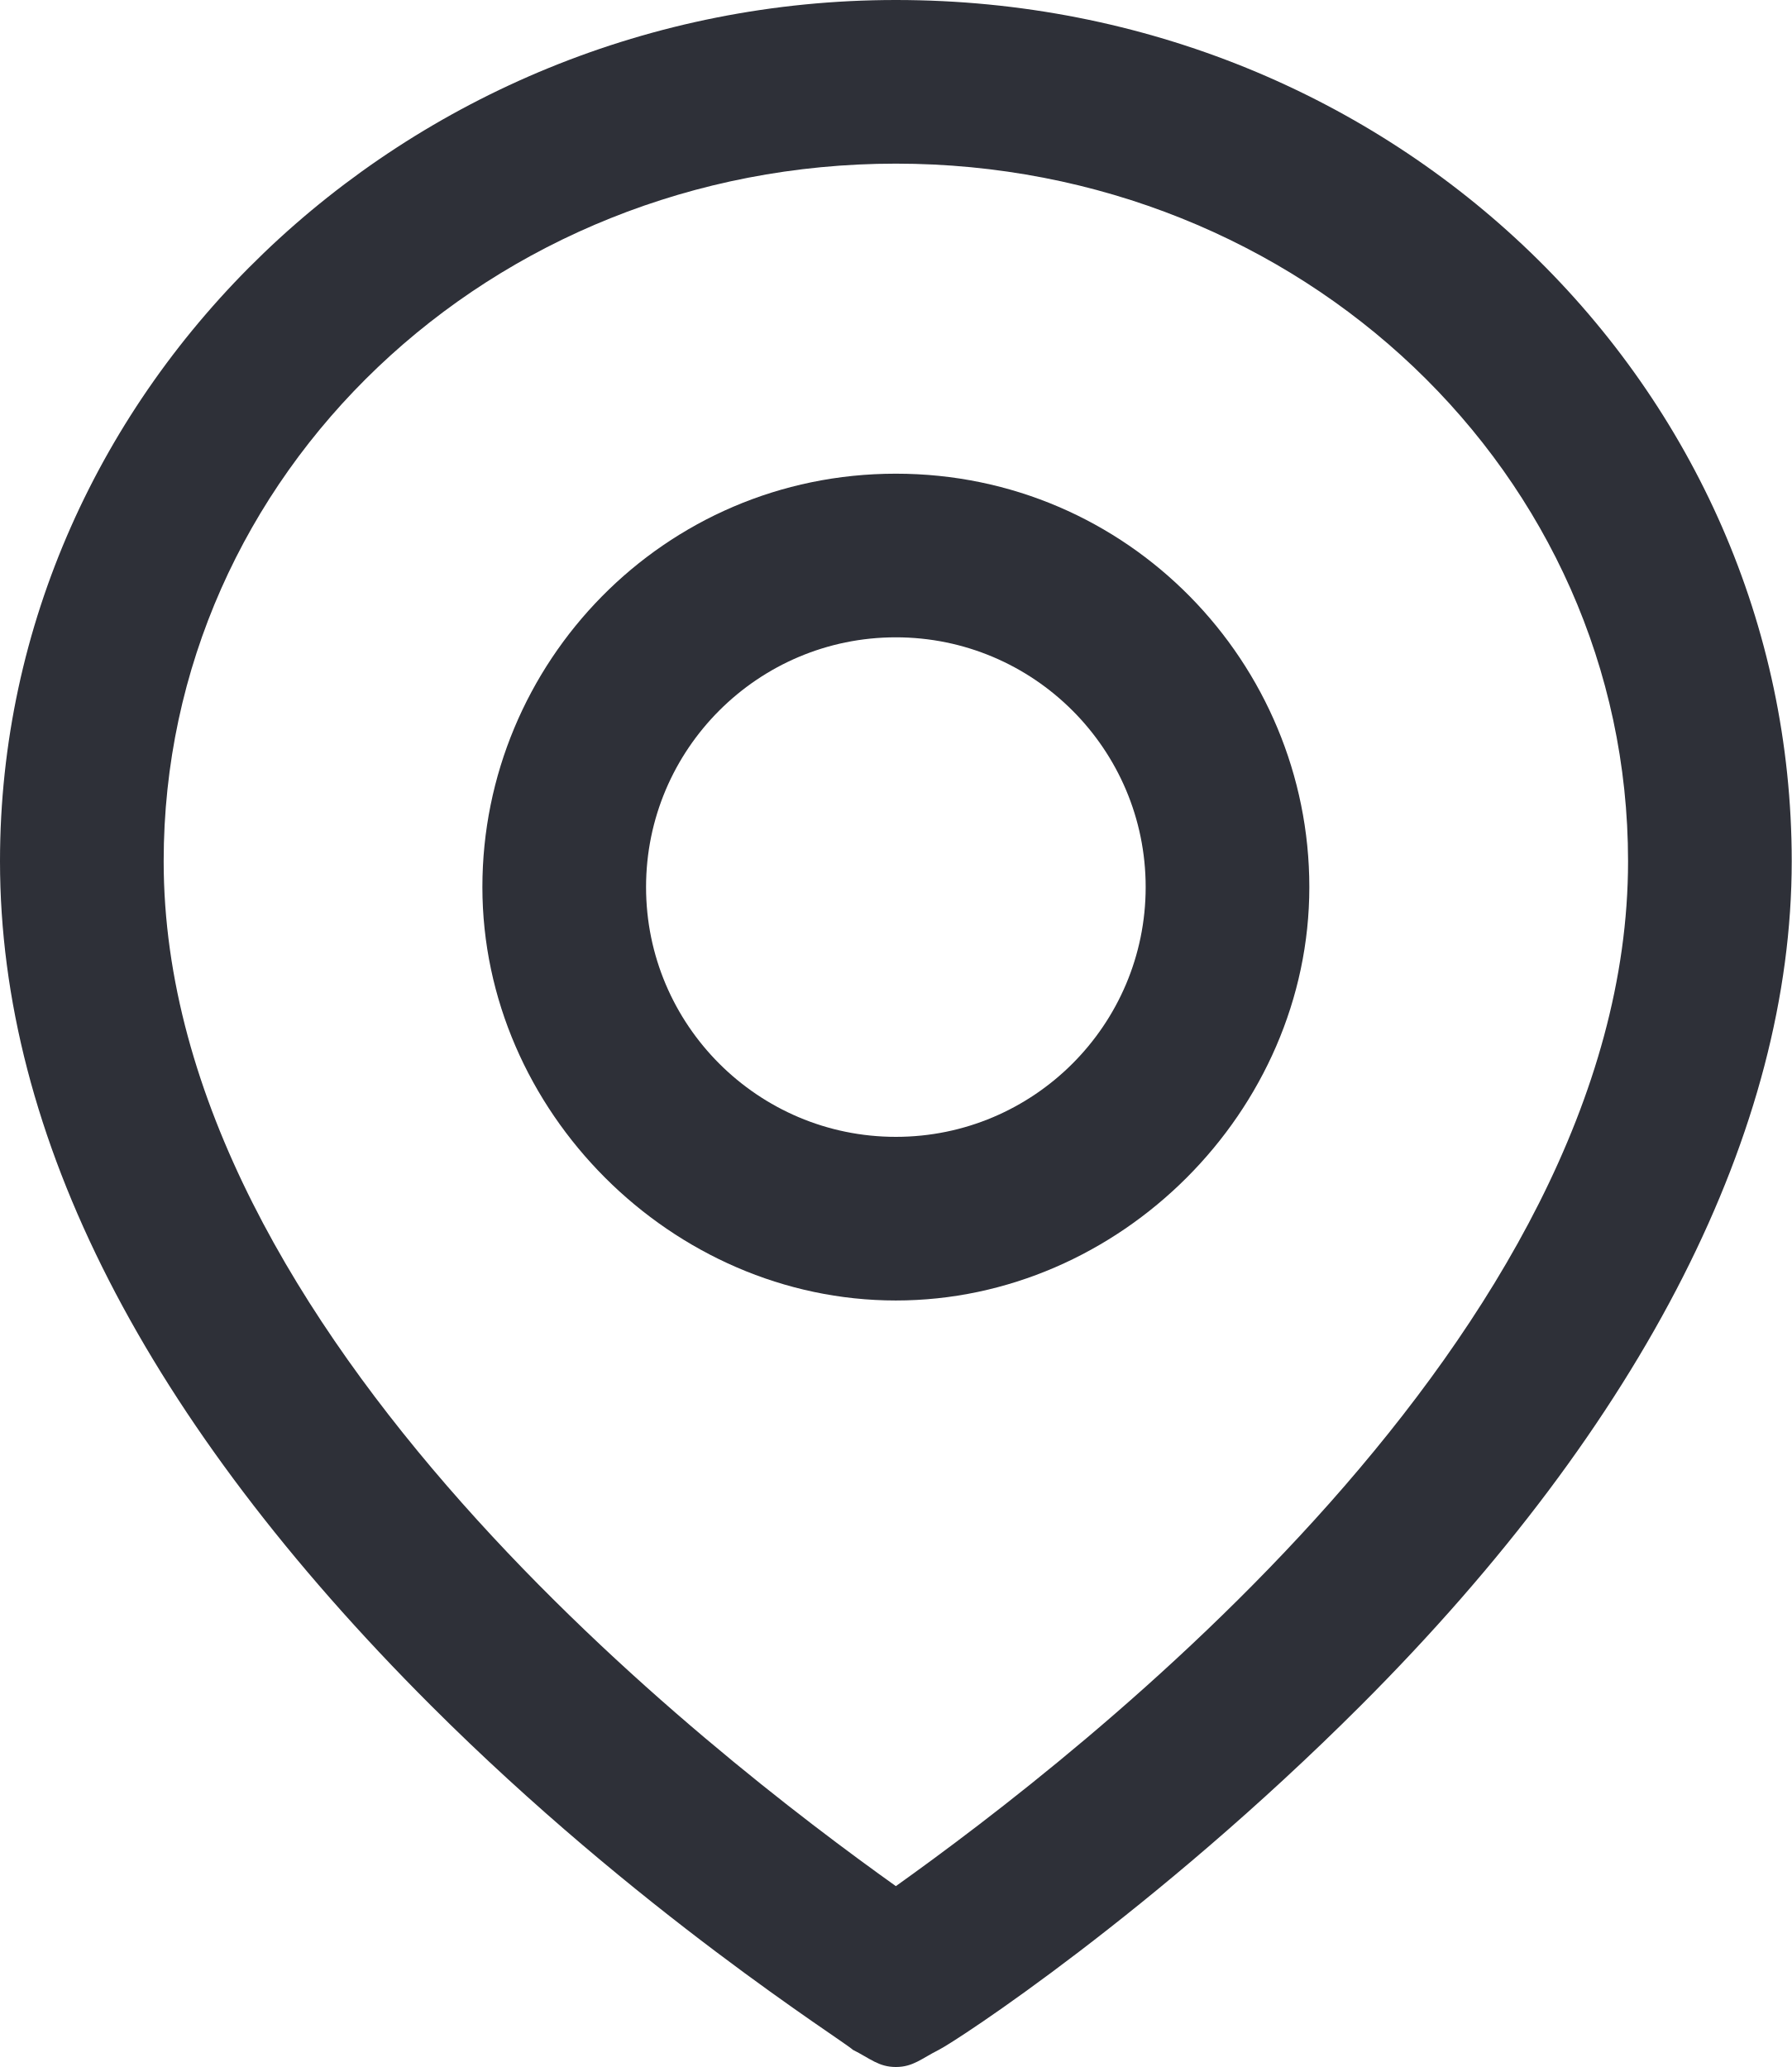
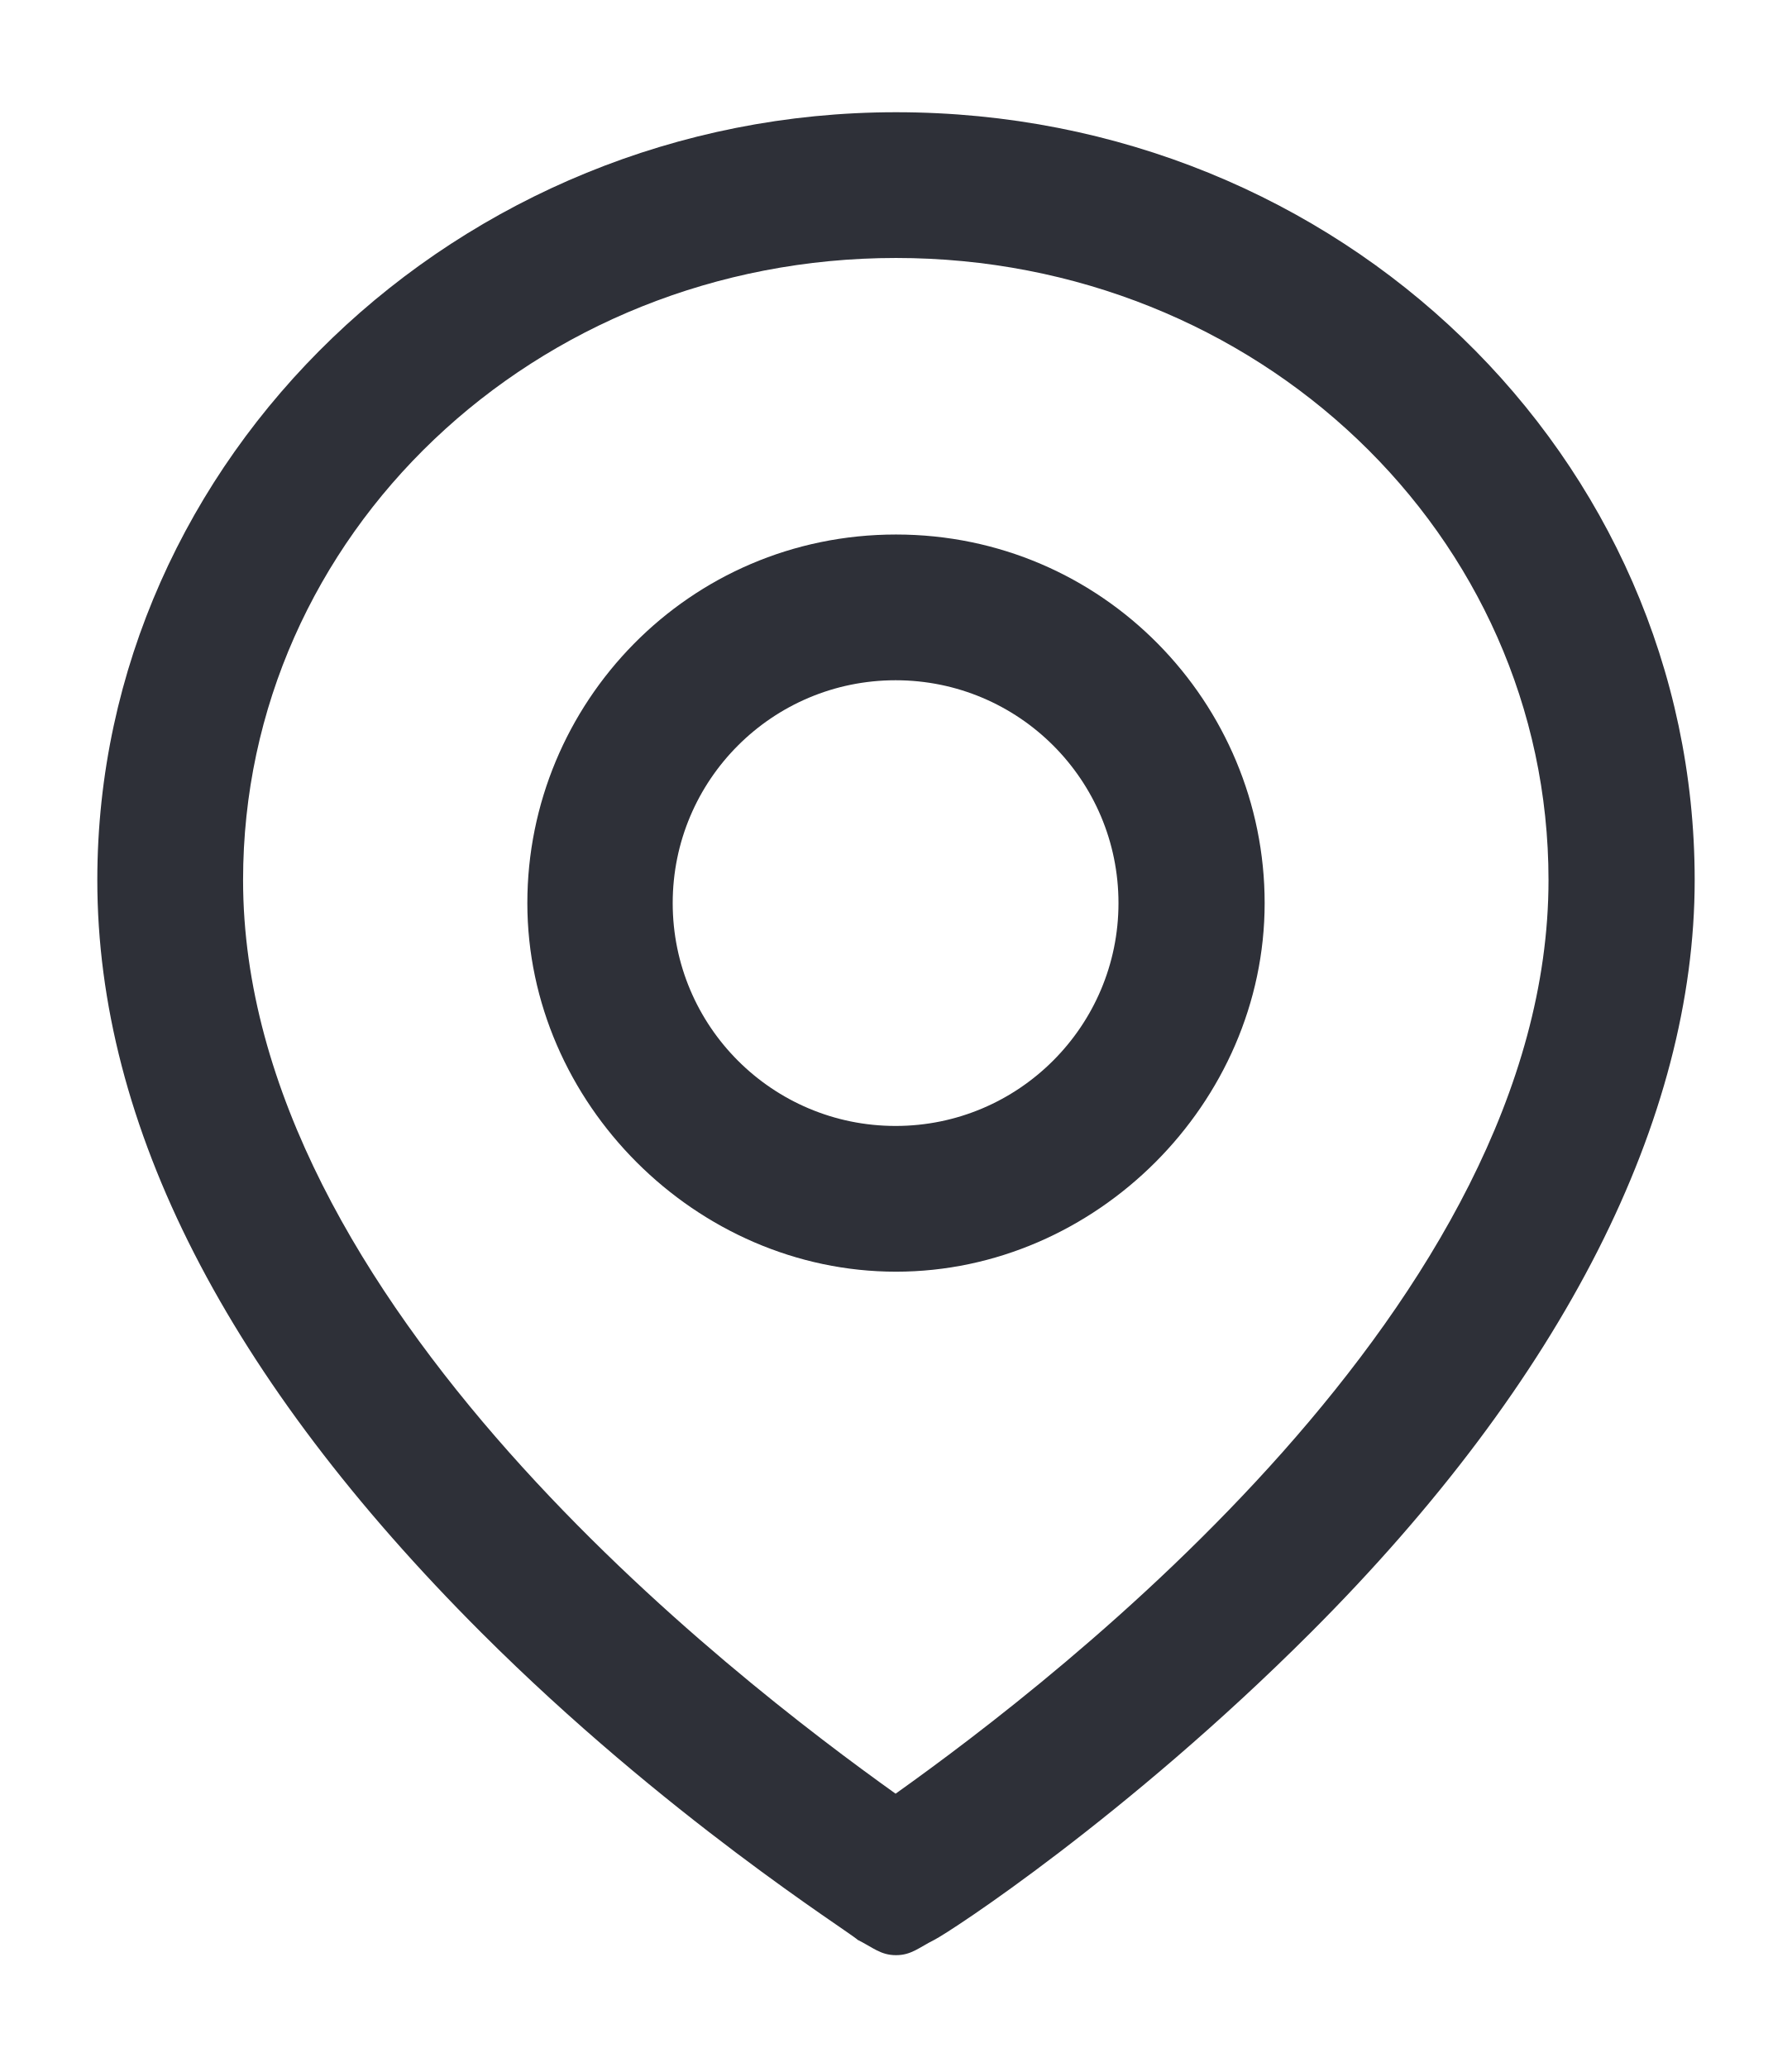
- <svg xmlns="http://www.w3.org/2000/svg" version="1.1" id="Layer_1" x="0" y="0" viewBox="0 0 20.8 24" xml:space="preserve">
+ <svg xmlns="http://www.w3.org/2000/svg" version="1.1" id="Layer_1" x="0" y="0" viewBox="0 0 443.7 512" xml:space="preserve">
  <style>.st0{fill:#2e3038}</style>
-   <path class="st0" d="M10.4 0C4.7 0 0 4.5 0 10c0 3.2 1.7 6.5 5 9.8 2.4 2.4 4.8 3.9 4.9 4 .2.1.3.2.5.2s.3-.1.5-.2 2.5-1.6 4.9-4c3.3-3.3 5-6.7 5-9.8 0-5.5-4.6-10-10.4-10zm8.5 10c0 5.5-6.4 10.4-8.5 11.9-2.1-1.5-8.5-6.4-8.5-11.9 0-4.5 3.8-8.1 8.5-8.1s8.5 3.6 8.5 8.1z" />
-   <path class="st0" d="M10.4 5.5c-2.7 0-4.8 2.2-4.8 4.8s2.2 4.8 4.8 4.8 4.8-2.2 4.8-4.8-2.1-4.8-4.8-4.8zm2.9 4.8c0 1.6-1.3 2.9-2.9 2.9s-2.9-1.3-2.9-2.9 1.3-2.9 2.9-2.9 2.9 1.3 2.9 2.9z" />
+   <path class="st0" d="M221.9 27.8C113.5 27.8 24.1 113.4 24.1 218c0 60.9 32.3 123.6 95.1 186.4 45.6 45.6 91.3 74.2 93.2 76.1 3.8 1.9 5.7 3.8 9.5 3.8s5.7-1.9 9.5-3.8 47.5-30.4 93.2-76.1c62.8-62.8 95.1-127.4 95.1-186.4 0-104.6-87.5-190.2-197.8-190.2zM383.5 218c0 104.6-121.7 197.8-161.7 226.3C181.9 415.8 60.2 322.6 60.2 218c0-85.6 72.3-154.1 161.7-154.1S383.5 132.4 383.5 218z" />
+   <path class="st0" d="M221.9 132.4c-51.4 0-91.3 41.8-91.3 91.3s41.8 91.3 91.3 91.3 91.3-41.8 91.3-91.3-40-91.3-91.3-91.3zm55.1 91.3c0 30.4-24.7 55.2-55.2 55.2s-55.2-24.7-55.2-55.2 24.7-55.2 55.2-55.2 55.2 24.7 55.2 55.2z" />
</svg>
